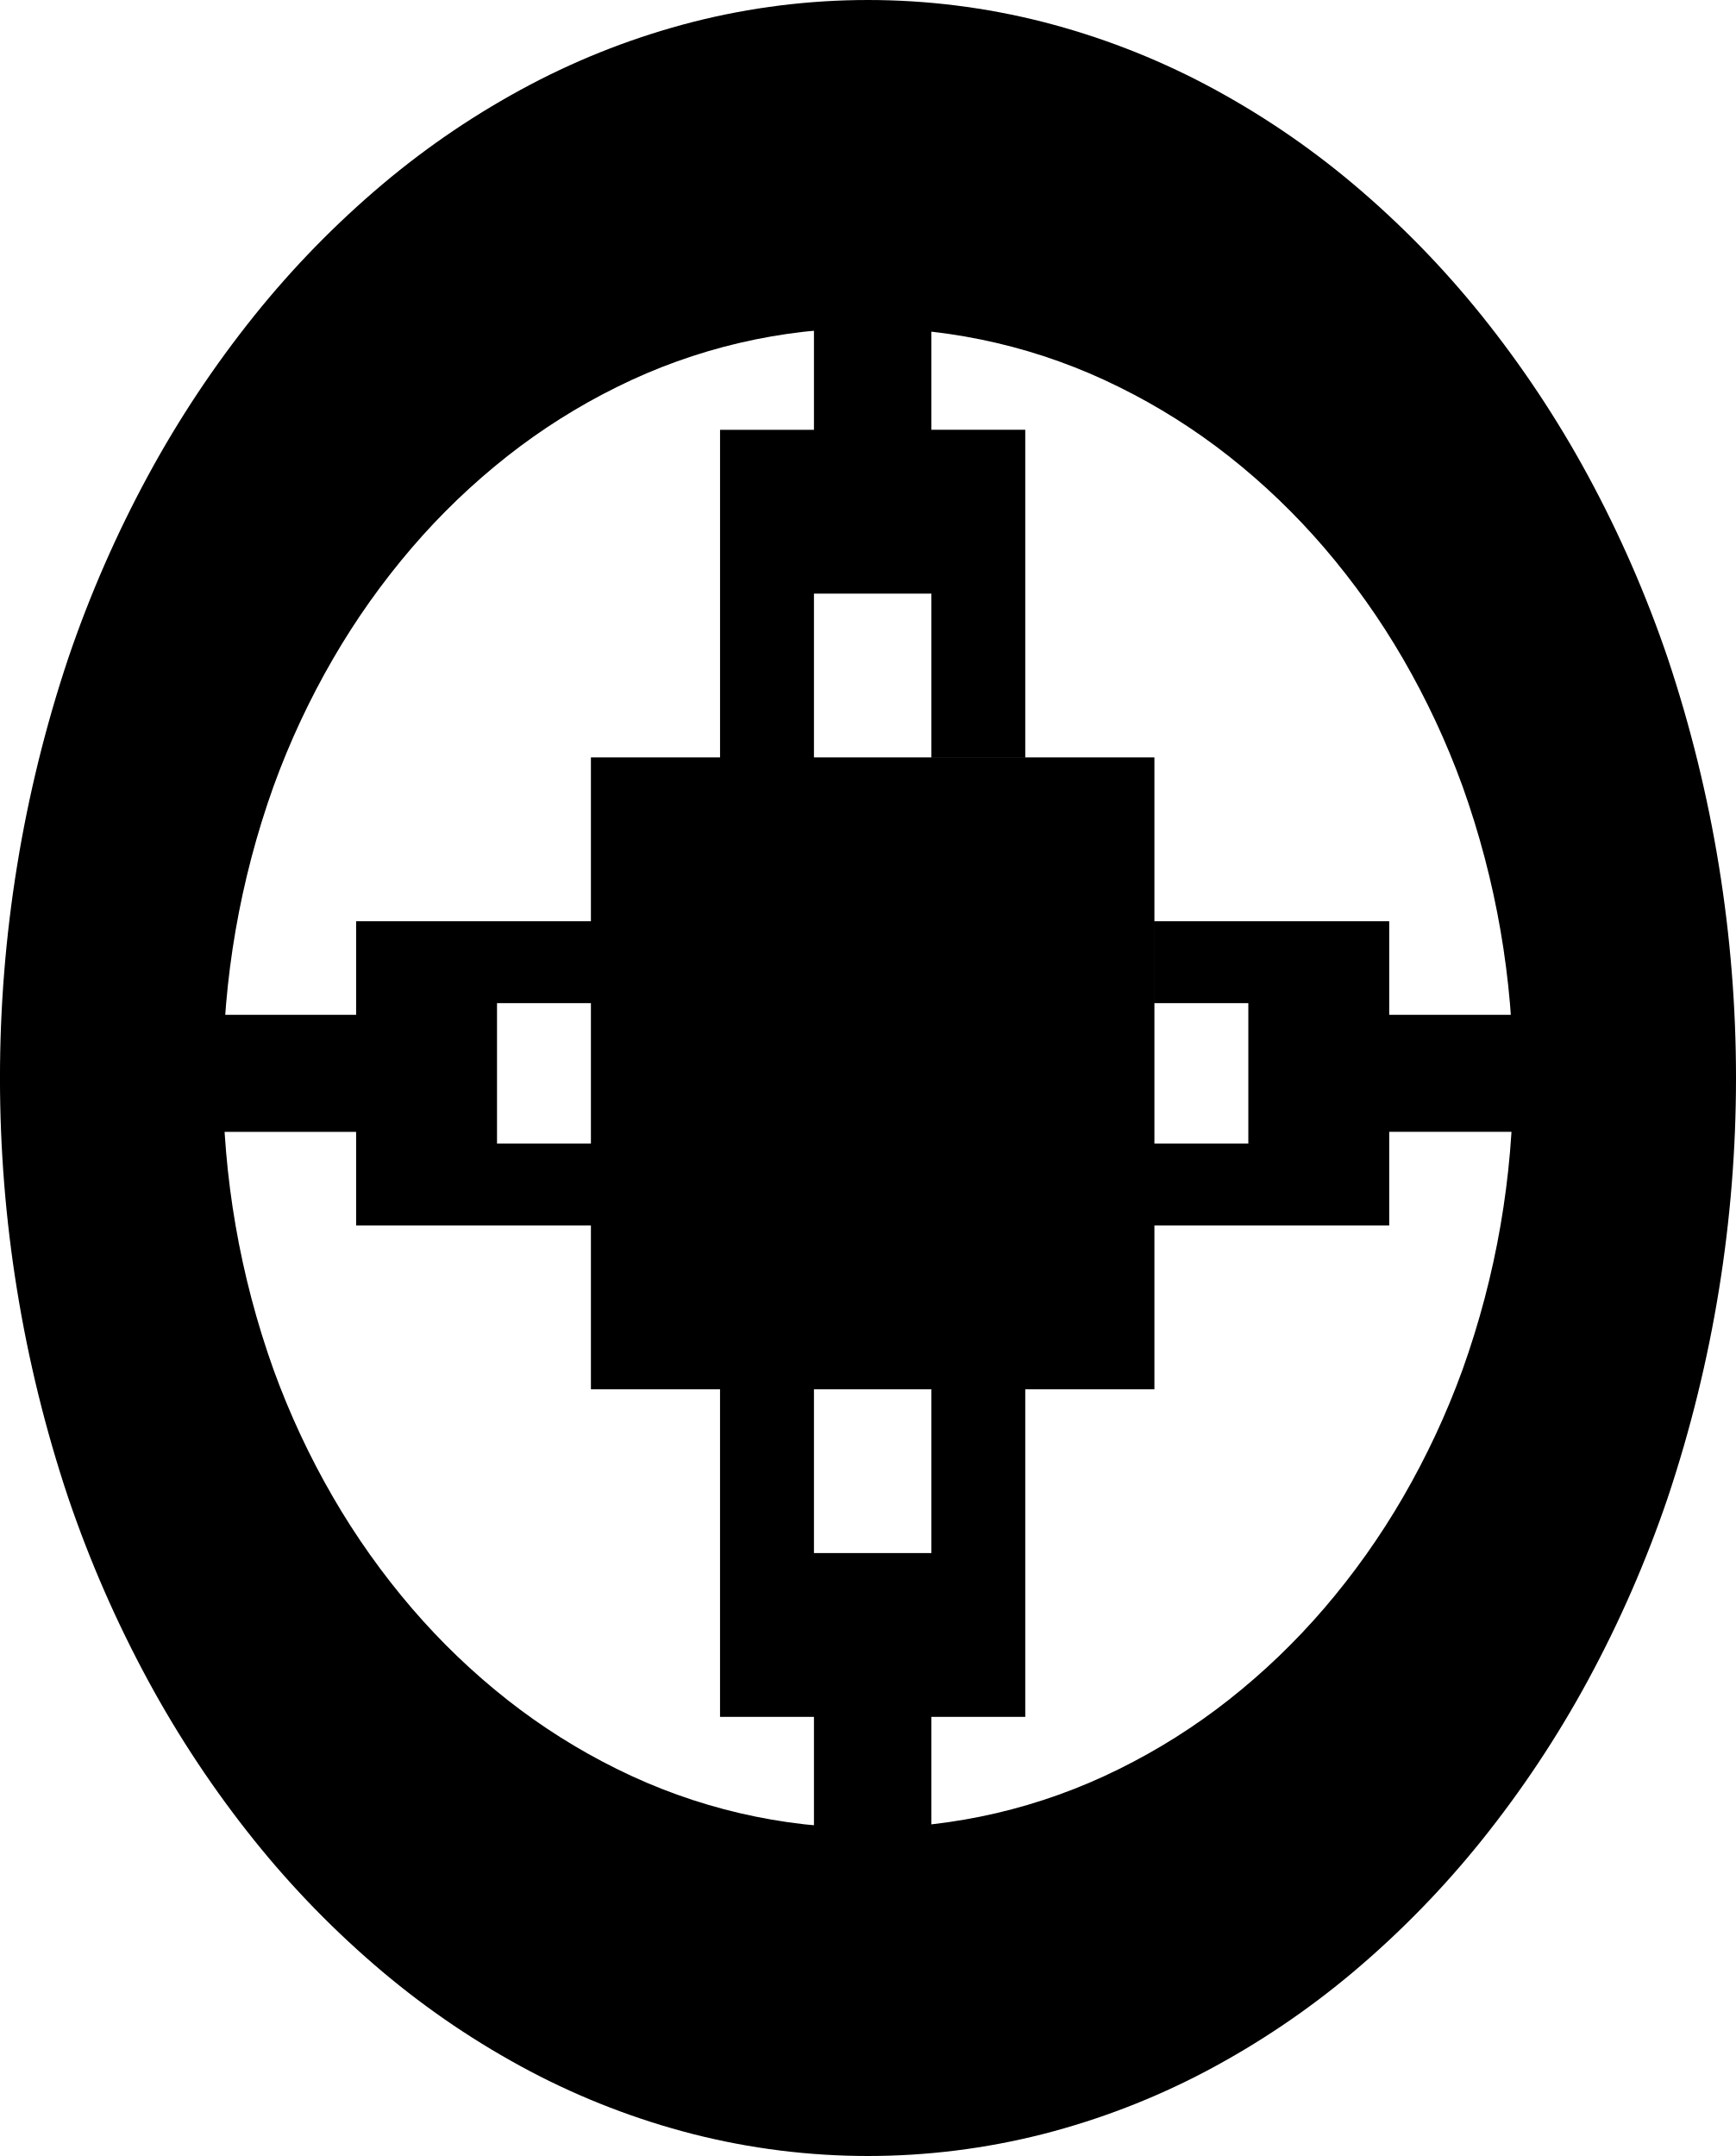
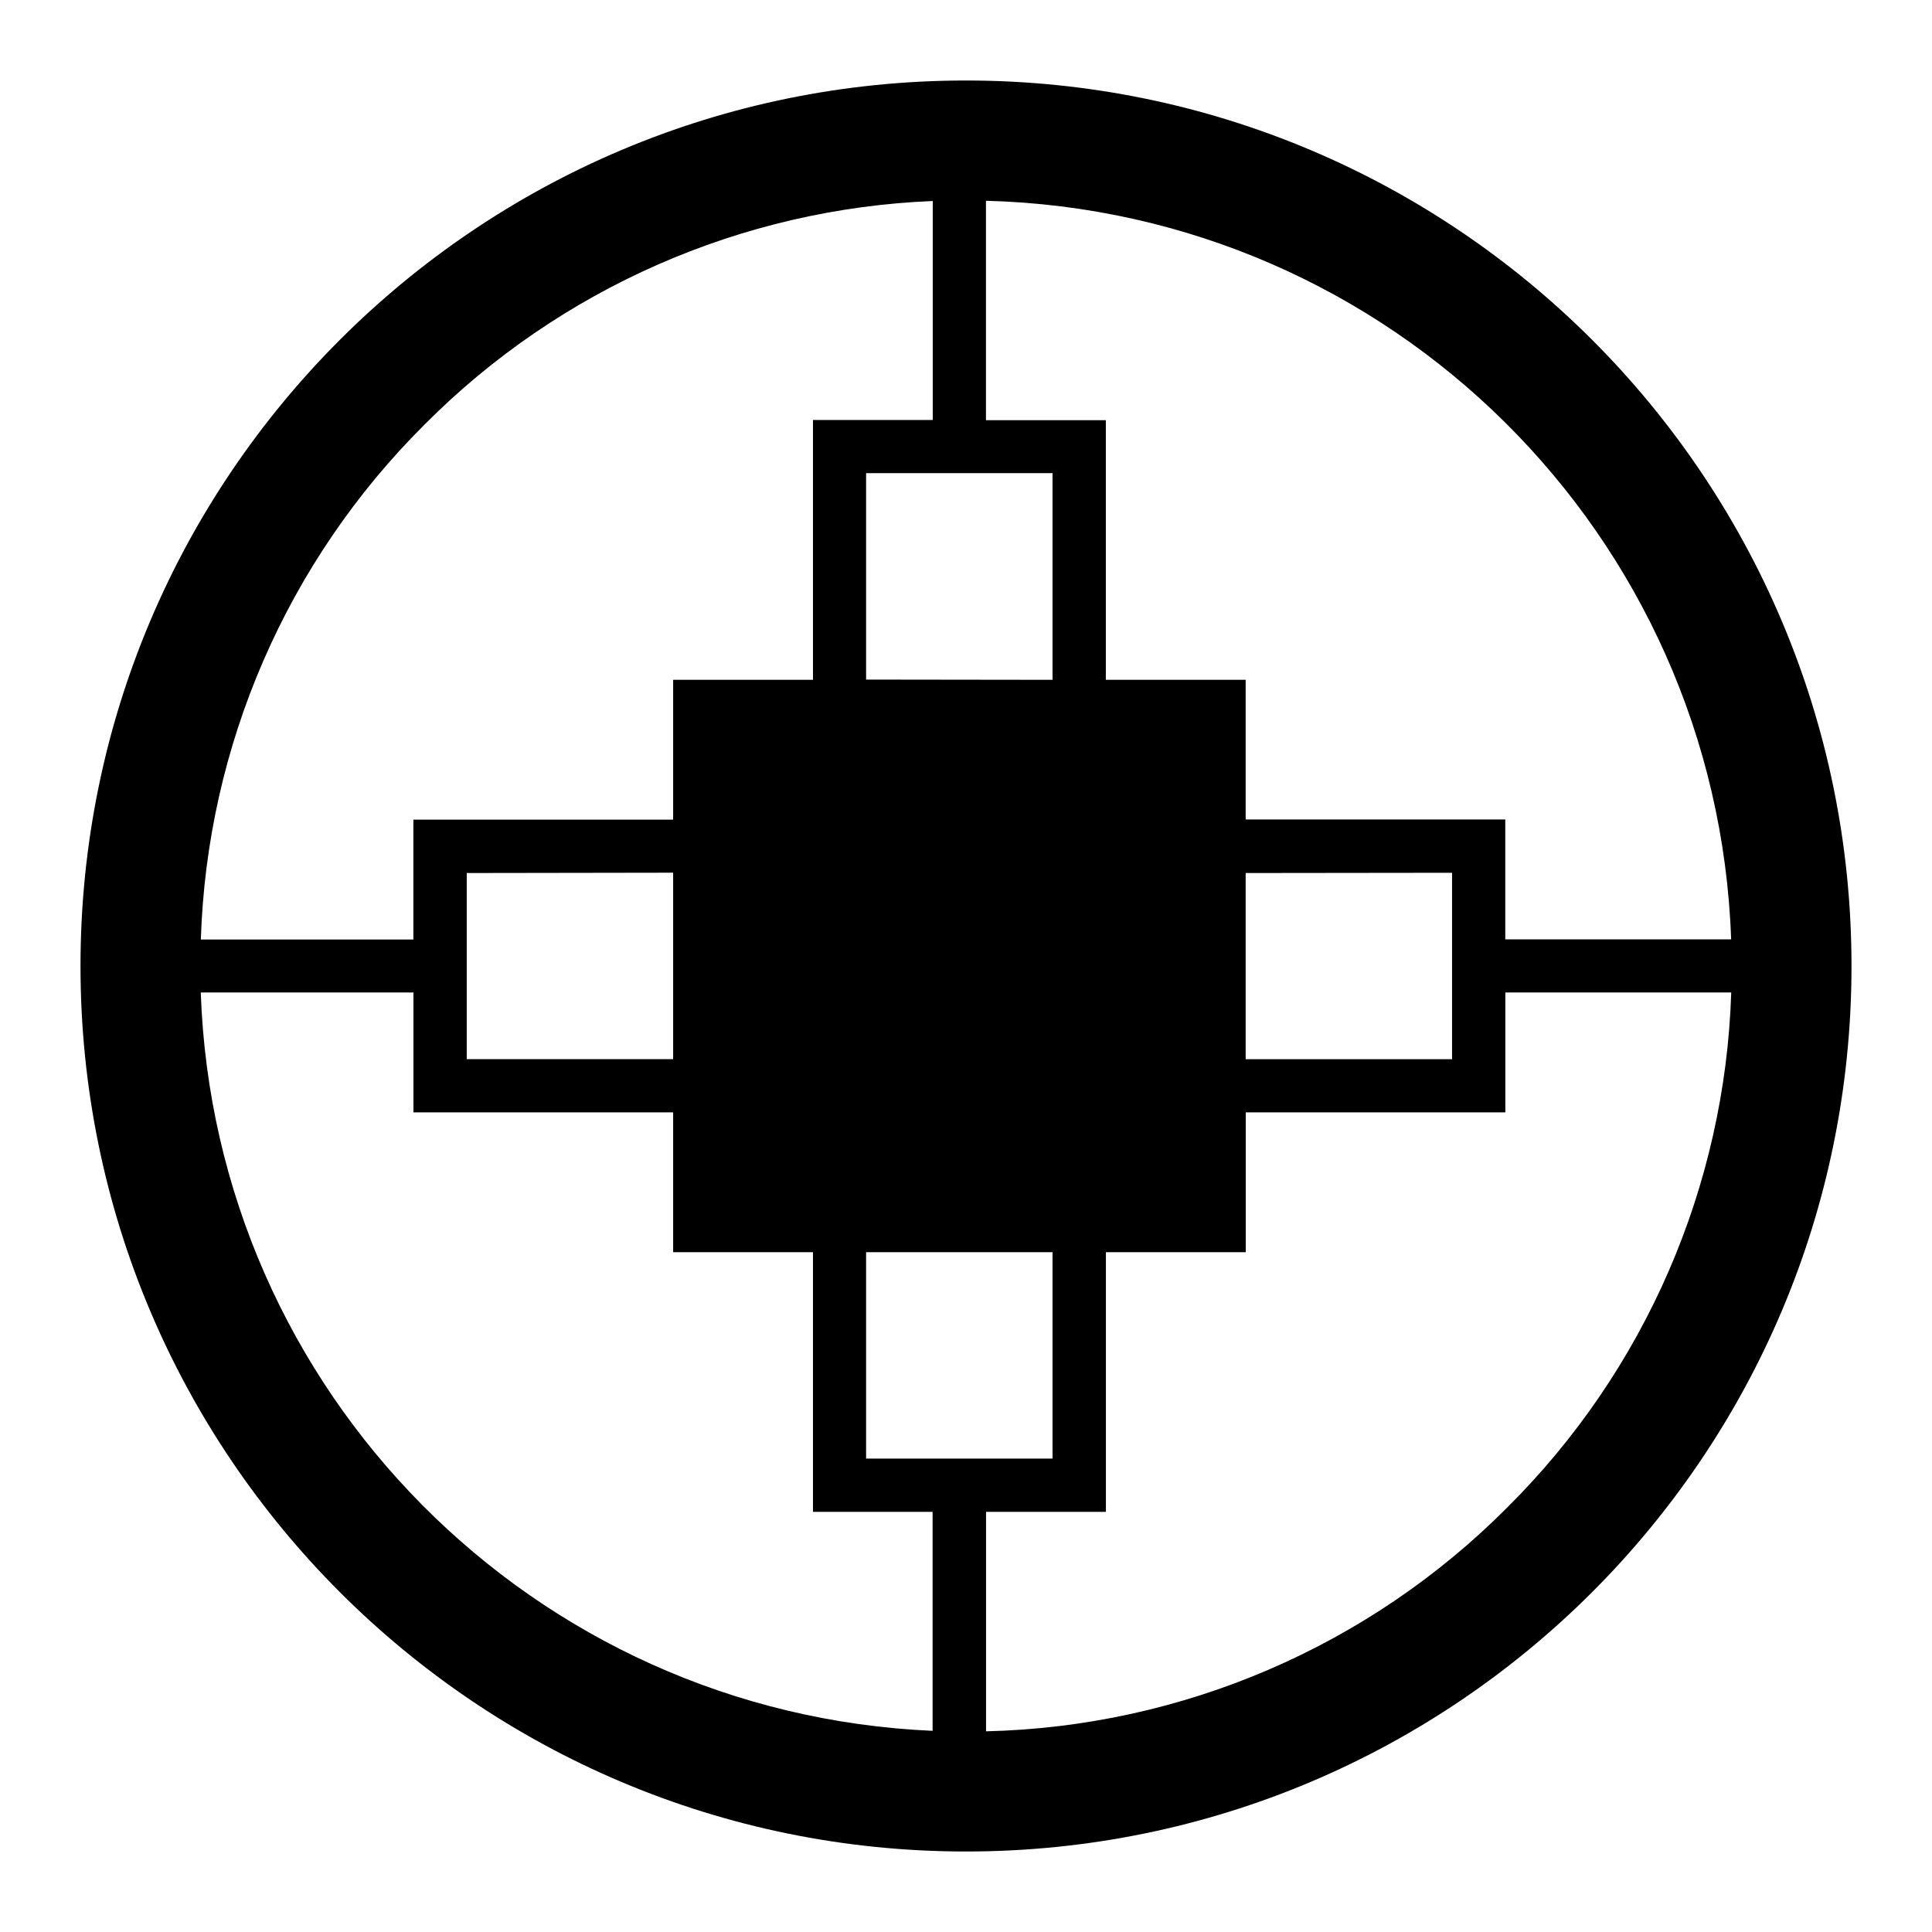
- <svg xmlns="http://www.w3.org/2000/svg" width="186" height="231" viewBox="0 0 186 231">
-   <g id="dame-dame" transform="translate(-3611 -465)">
-     <path id="Subtraction_29" data-name="Subtraction 29" d="M93,231a76.133,76.133,0,0,1-18.743-2.347A80,80,0,0,1,56.8,221.924,89.316,89.316,0,0,1,41,211.274a101.61,101.61,0,0,1-13.764-14.1,114.607,114.607,0,0,1-11.356-17.094,126.52,126.52,0,0,1-8.574-19.619,141.937,141.937,0,0,1,0-89.916,126.471,126.471,0,0,1,8.574-19.618A114.683,114.683,0,0,1,27.239,33.829,101.656,101.656,0,0,1,41,19.726,89.212,89.212,0,0,1,56.8,9.076,80.012,80.012,0,0,1,74.257,2.347a76.023,76.023,0,0,1,37.486,0A80.014,80.014,0,0,1,129.2,9.076,89.21,89.21,0,0,1,145,19.726a101.651,101.651,0,0,1,13.764,14.1,114.7,114.7,0,0,1,11.356,17.094,126.472,126.472,0,0,1,8.574,19.618,141.937,141.937,0,0,1,0,89.916,126.521,126.521,0,0,1-8.574,19.619,114.611,114.611,0,0,1-11.356,17.094A101.6,101.6,0,0,1,145,211.274a89.318,89.318,0,0,1-15.8,10.649,80,80,0,0,1-17.457,6.729A76.133,76.133,0,0,1,93,231ZM93,35.152a60.512,60.512,0,0,0-26.9,6.313,66.854,66.854,0,0,0-11.741,7.408,73.125,73.125,0,0,0-10.23,9.812,79.558,79.558,0,0,0-8.44,11.892,85.21,85.21,0,0,0-6.373,13.647,92.749,92.749,0,0,0,0,62.55,85.147,85.147,0,0,0,6.373,13.648,79.567,79.567,0,0,0,8.44,11.892,73.069,73.069,0,0,0,10.23,9.812A66.8,66.8,0,0,0,66.1,189.534a60.476,60.476,0,0,0,53.81,0,66.8,66.8,0,0,0,11.741-7.408,73.07,73.07,0,0,0,10.23-9.812,79.568,79.568,0,0,0,8.44-11.892,85.147,85.147,0,0,0,6.373-13.648,92.749,92.749,0,0,0,0-62.55,85.211,85.211,0,0,0-6.373-13.647,79.558,79.558,0,0,0-8.44-11.892,73.125,73.125,0,0,0-10.23-9.812A66.853,66.853,0,0,0,119.9,41.466,60.512,60.512,0,0,0,93,35.152Z" transform="translate(3611 465)" />
-     <path id="Union_39" data-name="Union 39" d="M74.21,168V152.953H64.147v-35.1H50.312V100.3H25.156V90.269H0V77.73H25.156V67.7H50.312V50.151h23.9l-10.063,0v-35.1H74.21V0H86.79V15.047H96.85v35.1H86.79V32.6H74.21V50.151h36.478v67.7H74.21V135.4H86.79V117.852H96.85v35.1H86.79V168ZM40.252,91.523h10.06V76.479H40.252Zm70.435,8.776V91.523h10.063V76.479h-10.06l0-8.779h25.156v32.6Zm25.156-10.031V77.73H161V90.269Z" transform="translate(3624 496)" />
+ <svg xmlns="http://www.w3.org/2000/svg" width="24" height="24" viewBox="0 0 24 24">
+   <g id="dame-dame" transform="translate(-137 -167)">
+     <rect id="Rectangle_149" data-name="Rectangle 149" width="24" height="24" transform="translate(137 167)" fill="none" />
+     <path id="Path_134" data-name="Path 134" d="M648.915,143.255a11,11,0,1,0,11,11A11,11,0,0,0,648.915,143.255Zm9.505,10.669h-2.806v-1.489h-3.225V150.7h-1.737v-3.225h-1.489v-2.726a9.51,9.51,0,0,1,9.257,9.177Zm-3.467-.827v2.316h-2.564V153.1Zm-7.279-2.4v-2.564h2.316V150.7Zm2.316,7.113v2.564h-2.316v-2.564Zm-7.8-10.282a9.445,9.445,0,0,1,6.312-2.776v2.72h-1.488V150.7h-1.737v1.737H642.05v1.489h-2.64A9.443,9.443,0,0,1,642.189,147.529Zm3.087,5.568v2.316h-2.564V153.1Zm-5.866,1.488h2.64v1.489h3.226v1.737h1.737v3.226H648.5v2.72a9.51,9.51,0,0,1-9.091-9.172Zm16.23,6.395a9.445,9.445,0,0,1-6.477,2.783v-2.726h1.489v-3.226h1.737v-1.737h3.225v-1.489h2.806A9.44,9.44,0,0,1,655.64,160.98Z" transform="translate(-499.915 24.745)" />
  </g>
</svg>
